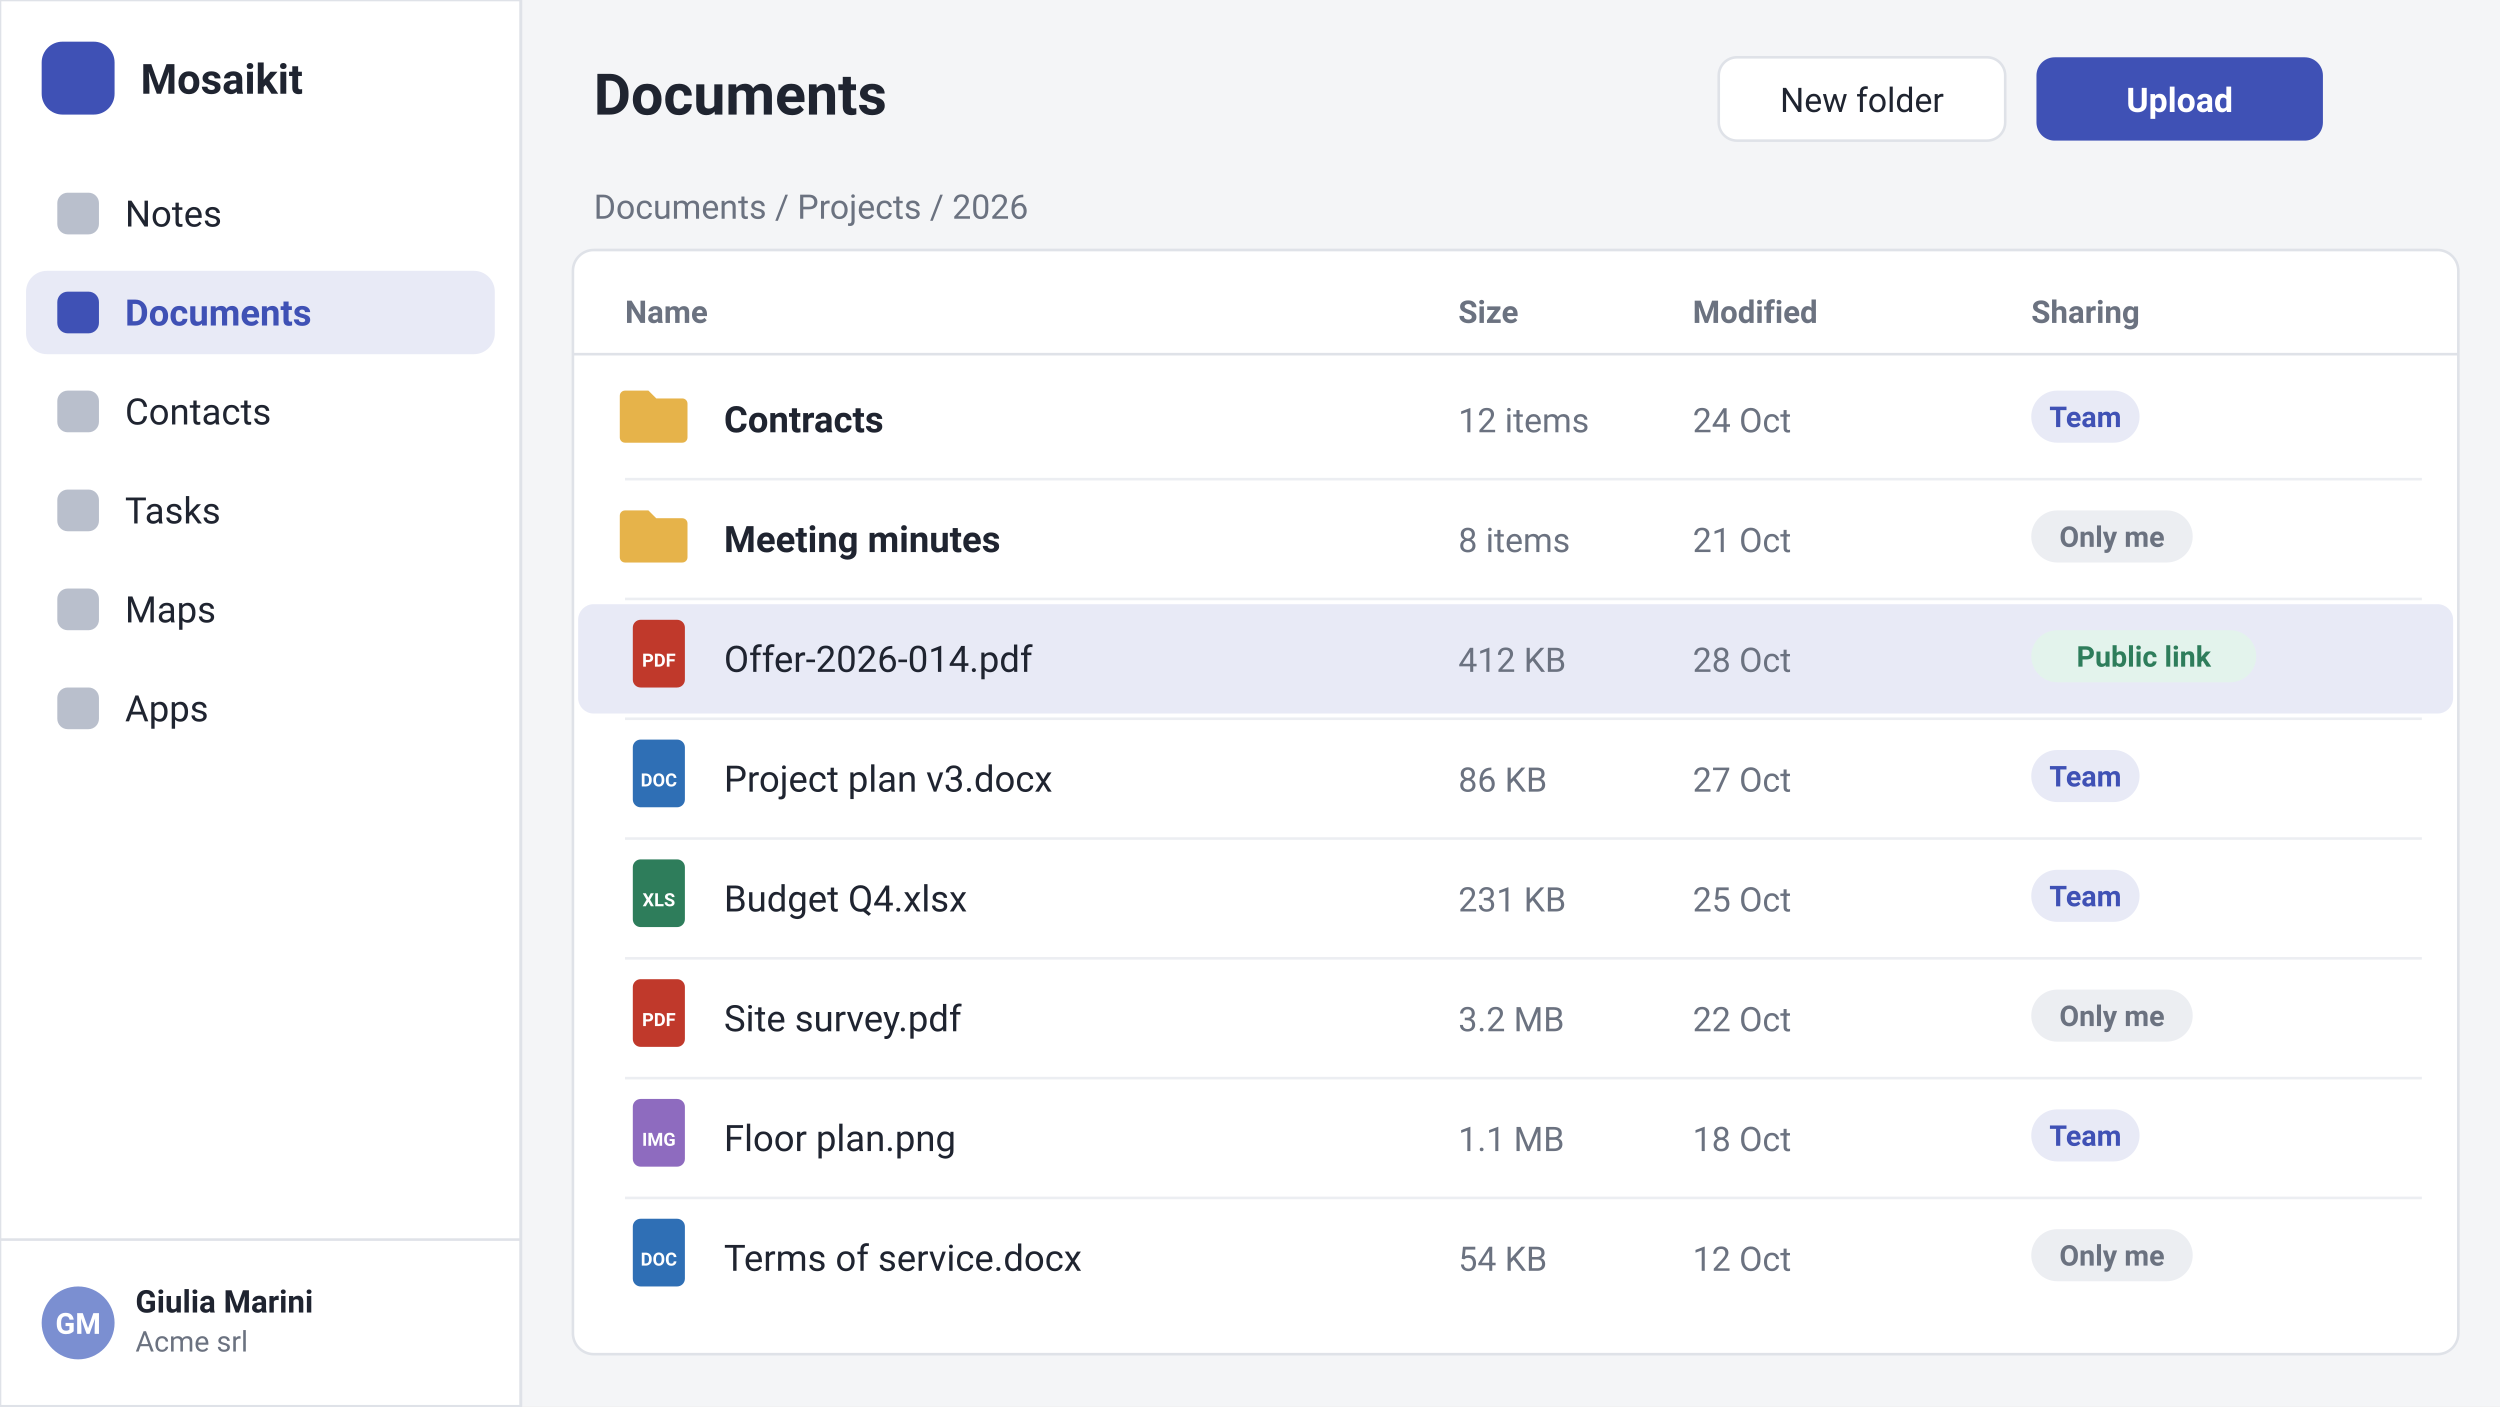
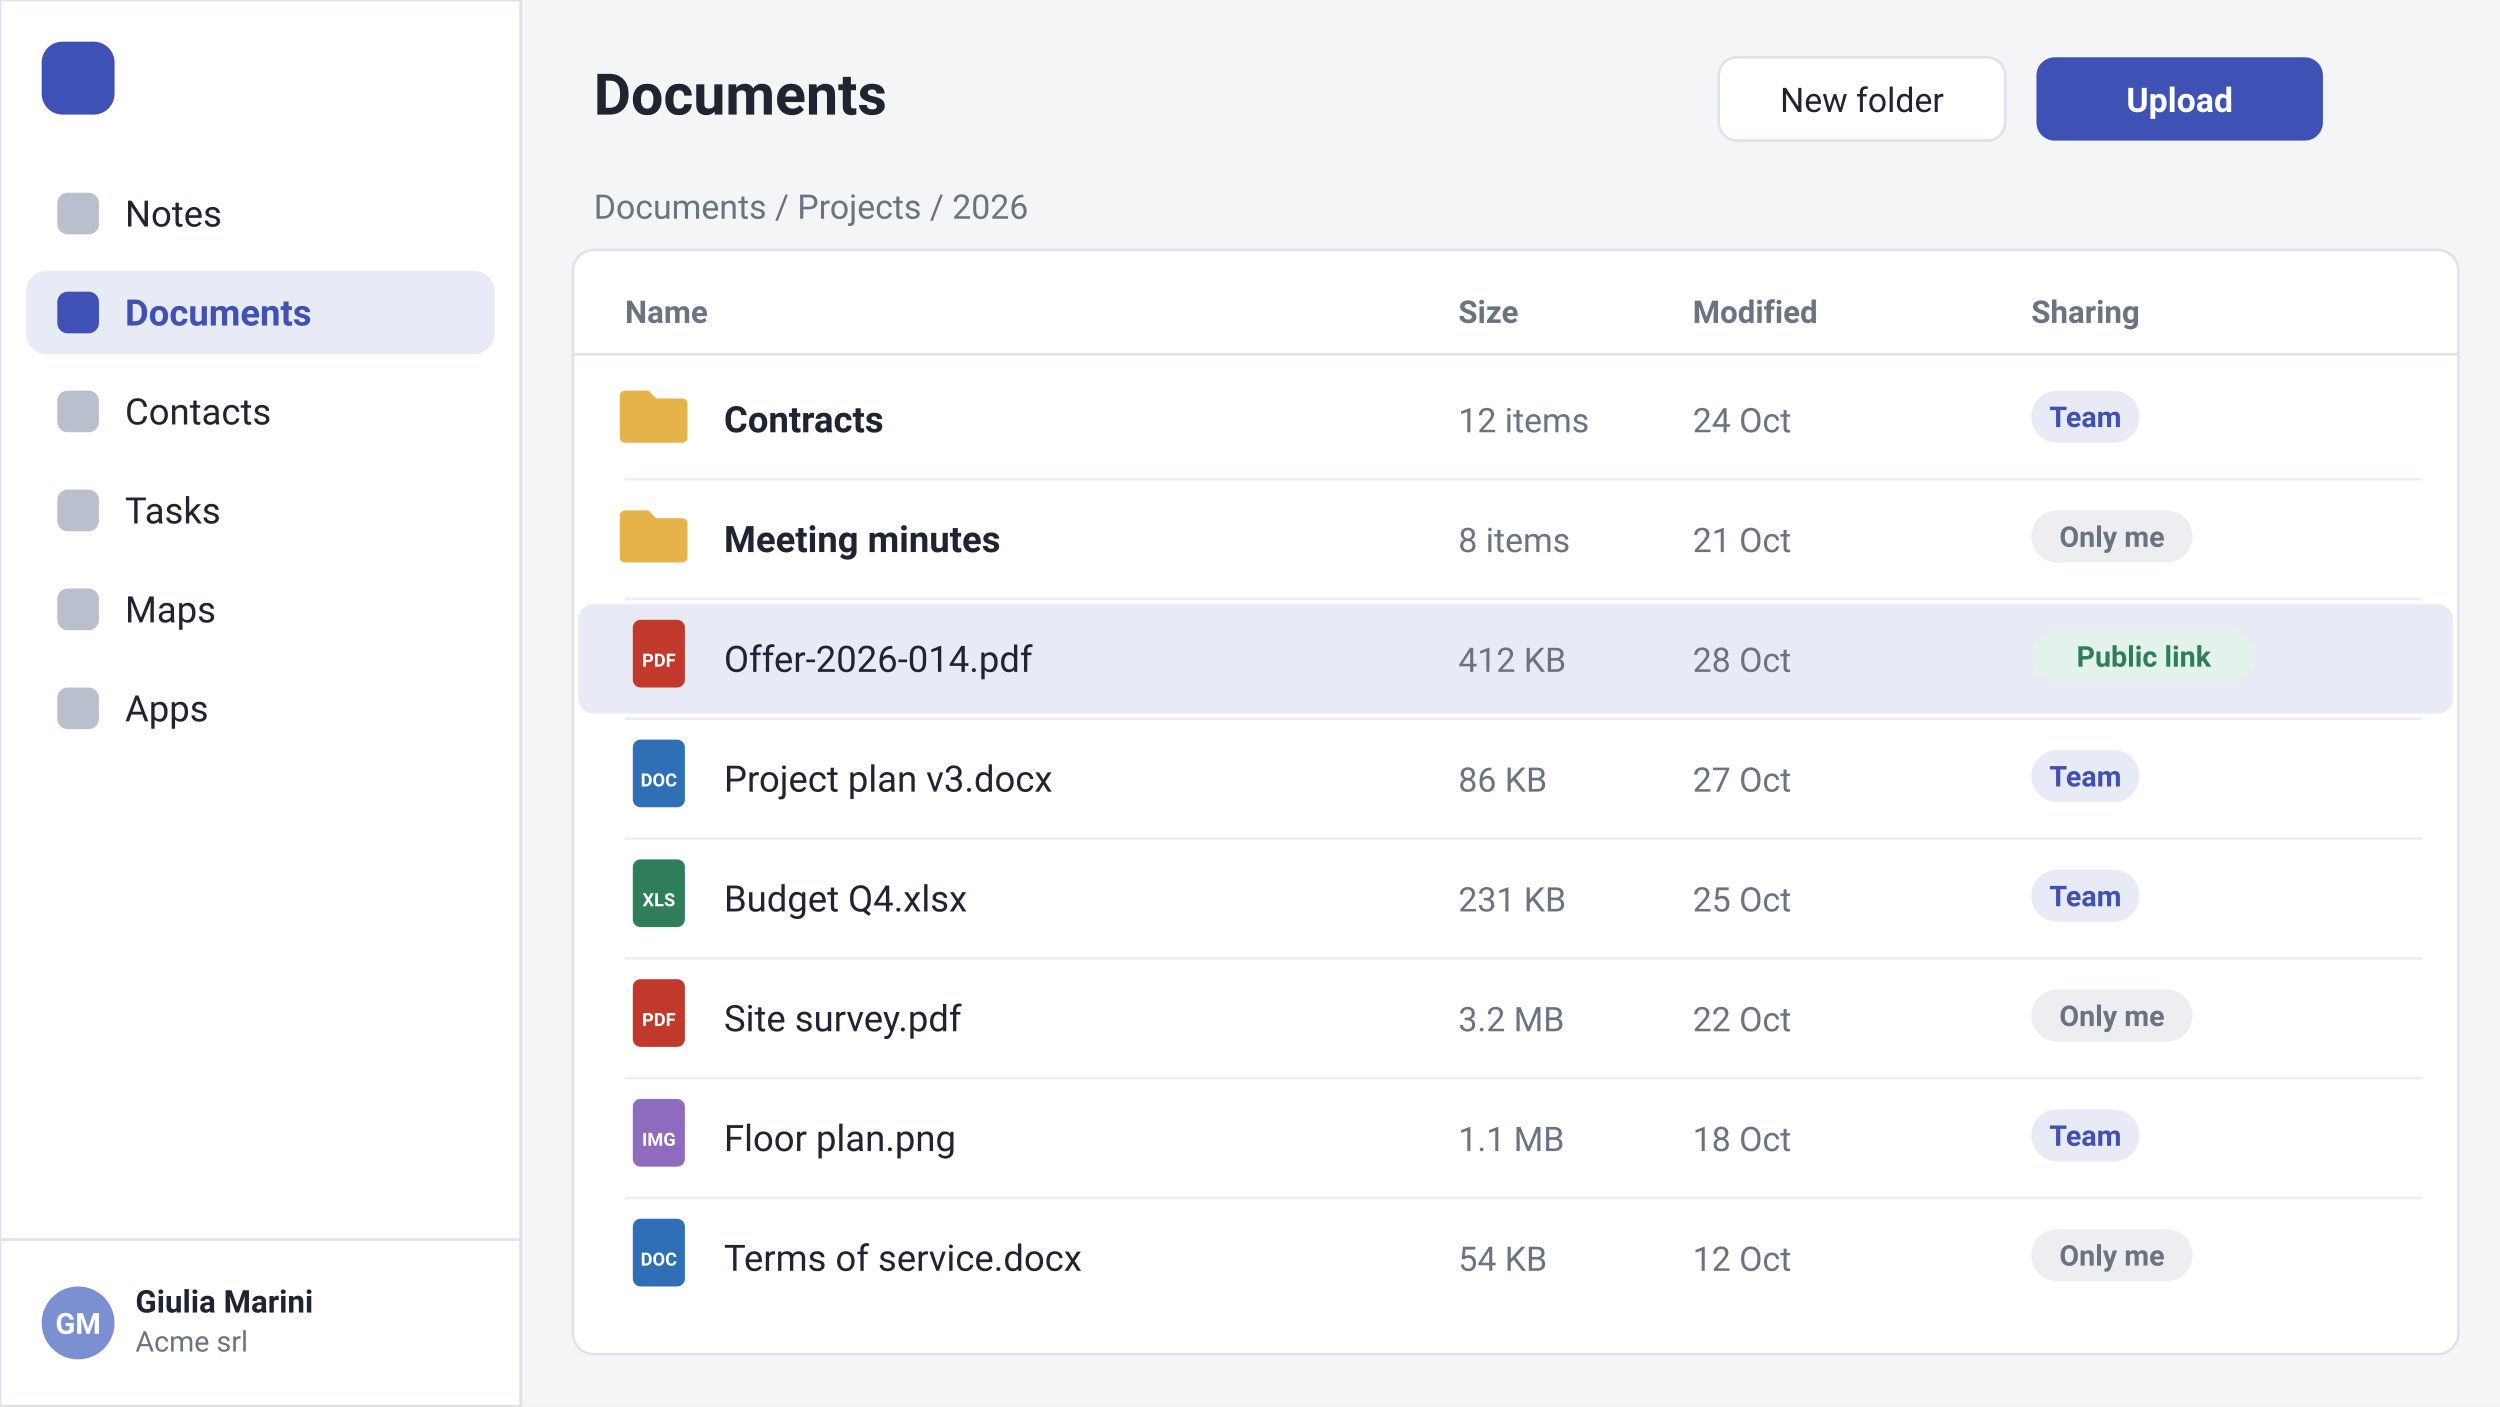
<svg xmlns="http://www.w3.org/2000/svg" viewBox="0 0 960 540" role="img" aria-label="Documents: folders and files" font-family="Segoe UI, Roboto, Helvetica, Arial, sans-serif">
  <rect width="960" height="540" fill="#f4f5f7" />
  <rect x="0" y="0" width="200" height="540" rx="0" fill="#ffffff" stroke="#dfe2e8" />
  <rect x="16" y="16" width="28" height="28" rx="8" fill="#3f51b5" />
-   <text x="54" y="36" font-size="16" fill="#1f2430" font-weight="600">Mosaikit</text>
  <rect x="22" y="74" width="16" height="16" rx="4" fill="#b9bfcc" />
  <text x="48" y="87" font-size="14" fill="#1f2430">Notes</text>
  <rect x="10" y="104" width="180" height="32" rx="8" fill="#e8eaf6" />
  <rect x="22" y="112" width="16" height="16" rx="4" fill="#3f51b5" />
  <text x="48" y="125" font-size="14" fill="#3f51b5" font-weight="600">Documents</text>
  <rect x="22" y="150" width="16" height="16" rx="4" fill="#b9bfcc" />
  <text x="48" y="163" font-size="14" fill="#1f2430">Contacts</text>
  <rect x="22" y="188" width="16" height="16" rx="4" fill="#b9bfcc" />
  <text x="48" y="201" font-size="14" fill="#1f2430">Tasks</text>
  <rect x="22" y="226" width="16" height="16" rx="4" fill="#b9bfcc" />
  <text x="48" y="239" font-size="14" fill="#1f2430">Maps</text>
  <rect x="22" y="264" width="16" height="16" rx="4" fill="#b9bfcc" />
  <text x="48" y="277" font-size="14" fill="#1f2430">Apps</text>
  <line x1="0" y1="476" x2="200" y2="476" stroke="#dfe2e8" stroke-width="1" />
  <circle cx="30" cy="508" r="14" fill="#7b8fd1" />
  <text x="30" y="512.2" font-size="11.2" fill="#fff" font-weight="600" text-anchor="middle">GM</text>
  <text x="52" y="504" font-size="12" fill="#1f2430" font-weight="600">Giulia Marini</text>
  <text x="52" y="519" font-size="11" fill="#6b7280">Acme srl</text>
  <line x1="200" y1="0" x2="200" y2="540" stroke="#dfe2e8" stroke-width="1" />
  <text x="228" y="44" font-size="22" fill="#1f2430" font-weight="600">Documents</text>
  <rect x="660" y="22" width="110" height="32" rx="7" fill="#ffffff" stroke="#dfe2e8" />
  <text x="715" y="43" font-size="13" fill="#1f2430" text-anchor="middle">New folder</text>
  <rect x="782" y="22" width="110" height="32" rx="7" fill="#3f51b5" />
  <text x="837" y="43" font-size="13" fill="#fff" font-weight="600" text-anchor="middle">Upload</text>
  <text x="228" y="84" font-size="13" fill="#6b7280">Documents  /  Projects  /  2026</text>
  <rect x="220" y="96" width="724" height="424" rx="8" fill="#ffffff" stroke="#dfe2e8" />
  <text x="240" y="124" font-size="12" fill="#6b7280" font-weight="600">Name</text>
  <text x="560" y="124" font-size="12" fill="#6b7280" font-weight="600">Size</text>
  <text x="650" y="124" font-size="12" fill="#6b7280" font-weight="600">Modified</text>
  <text x="780" y="124" font-size="12" fill="#6b7280" font-weight="600">Sharing</text>
  <line x1="220" y1="136" x2="944" y2="136" stroke="#dfe2e8" stroke-width="1" />
  <path d="M240 150h9l3 3h10a2 2 0 0 1 2 2v13a2 2 0 0 1-2 2H240a2 2 0 0 1-2-2V152a2 2 0 0 1 2-2z" fill="#e6b34a" />
  <text x="278" y="166" font-size="14" fill="#1f2430" font-weight="600">Contracts</text>
  <text x="560" y="166" font-size="13" fill="#6b7280">12 items</text>
  <text x="650" y="166" font-size="13" fill="#6b7280">24 Oct</text>
  <rect x="780" y="150" width="41.6" height="20" rx="10" fill="#e8eaf6" />
  <text x="800.8" y="164" font-size="11" fill="#3f51b5" font-weight="600" text-anchor="middle">Team</text>
  <line x1="240" y1="184" x2="930" y2="184" stroke="#eceef2" stroke-width="1" />
  <path d="M240 196h9l3 3h10a2 2 0 0 1 2 2v13a2 2 0 0 1-2 2H240a2 2 0 0 1-2-2V198a2 2 0 0 1 2-2z" fill="#e6b34a" />
  <text x="278" y="212" font-size="14" fill="#1f2430" font-weight="600">Meeting minutes</text>
  <text x="560" y="212" font-size="13" fill="#6b7280">8 items</text>
  <text x="650" y="212" font-size="13" fill="#6b7280">21 Oct</text>
  <rect x="780" y="196" width="62" height="20" rx="10" fill="#eceef2" />
  <text x="811" y="210" font-size="11" fill="#6b7280" font-weight="600" text-anchor="middle">Only me</text>
  <line x1="240" y1="230" x2="930" y2="230" stroke="#eceef2" stroke-width="1" />
  <rect x="222" y="232" width="720" height="42" rx="6" fill="#e8eaf6" />
  <rect x="243" y="238" width="20" height="26" rx="3" fill="#c0392b" />
  <text x="253" y="256" font-size="7" fill="#fff" font-weight="600" text-anchor="middle">PDF</text>
  <text x="278" y="258" font-size="14" fill="#1f2430">Offer-2026-014.pdf</text>
  <text x="560" y="258" font-size="13" fill="#6b7280">412 KB</text>
  <text x="650" y="258" font-size="13" fill="#6b7280">28 Oct</text>
  <rect x="780" y="242" width="86.4" height="20" rx="10" fill="#e3f3ec" />
  <text x="823.2" y="256" font-size="11" fill="#2e7d5b" font-weight="600" text-anchor="middle">Public link</text>
  <line x1="240" y1="276" x2="930" y2="276" stroke="#eceef2" stroke-width="1" />
  <rect x="243" y="284" width="20" height="26" rx="3" fill="#2f6fb5" />
  <text x="253" y="302" font-size="7" fill="#fff" font-weight="600" text-anchor="middle">DOC</text>
  <text x="278" y="304" font-size="14" fill="#1f2430">Project plan v3.docx</text>
  <text x="560" y="304" font-size="13" fill="#6b7280">86 KB</text>
  <text x="650" y="304" font-size="13" fill="#6b7280">27 Oct</text>
  <rect x="780" y="288" width="41.6" height="20" rx="10" fill="#e8eaf6" />
  <text x="800.8" y="302" font-size="11" fill="#3f51b5" font-weight="600" text-anchor="middle">Team</text>
  <line x1="240" y1="322" x2="930" y2="322" stroke="#eceef2" stroke-width="1" />
  <rect x="243" y="330" width="20" height="26" rx="3" fill="#2e7d5b" />
  <text x="253" y="348" font-size="7" fill="#fff" font-weight="600" text-anchor="middle">XLS</text>
  <text x="278" y="350" font-size="14" fill="#1f2430">Budget Q4.xlsx</text>
  <text x="560" y="350" font-size="13" fill="#6b7280">231 KB</text>
  <text x="650" y="350" font-size="13" fill="#6b7280">25 Oct</text>
  <rect x="780" y="334" width="41.6" height="20" rx="10" fill="#e8eaf6" />
  <text x="800.8" y="348" font-size="11" fill="#3f51b5" font-weight="600" text-anchor="middle">Team</text>
  <line x1="240" y1="368" x2="930" y2="368" stroke="#eceef2" stroke-width="1" />
  <rect x="243" y="376" width="20" height="26" rx="3" fill="#c0392b" />
  <text x="253" y="394" font-size="7" fill="#fff" font-weight="600" text-anchor="middle">PDF</text>
  <text x="278" y="396" font-size="14" fill="#1f2430">Site survey.pdf</text>
  <text x="560" y="396" font-size="13" fill="#6b7280">3.2 MB</text>
  <text x="650" y="396" font-size="13" fill="#6b7280">22 Oct</text>
  <rect x="780" y="380" width="62" height="20" rx="10" fill="#eceef2" />
  <text x="811" y="394" font-size="11" fill="#6b7280" font-weight="600" text-anchor="middle">Only me</text>
  <line x1="240" y1="414" x2="930" y2="414" stroke="#eceef2" stroke-width="1" />
  <rect x="243" y="422" width="20" height="26" rx="3" fill="#8e6bbf" />
  <text x="253" y="440" font-size="7" fill="#fff" font-weight="600" text-anchor="middle">IMG</text>
  <text x="278" y="442" font-size="14" fill="#1f2430">Floor plan.png</text>
  <text x="560" y="442" font-size="13" fill="#6b7280">1.1 MB</text>
  <text x="650" y="442" font-size="13" fill="#6b7280">18 Oct</text>
  <rect x="780" y="426" width="41.6" height="20" rx="10" fill="#e8eaf6" />
  <text x="800.8" y="440" font-size="11" fill="#3f51b5" font-weight="600" text-anchor="middle">Team</text>
  <line x1="240" y1="460" x2="930" y2="460" stroke="#eceef2" stroke-width="1" />
  <rect x="243" y="468" width="20" height="26" rx="3" fill="#2f6fb5" />
  <text x="253" y="486" font-size="7" fill="#fff" font-weight="600" text-anchor="middle">DOC</text>
  <text x="278" y="488" font-size="14" fill="#1f2430">Terms of service.docx</text>
  <text x="560" y="488" font-size="13" fill="#6b7280">54 KB</text>
  <text x="650" y="488" font-size="13" fill="#6b7280">12 Oct</text>
  <rect x="780" y="472" width="62" height="20" rx="10" fill="#eceef2" />
  <text x="811" y="486" font-size="11" fill="#6b7280" font-weight="600" text-anchor="middle">Only me</text>
</svg>
